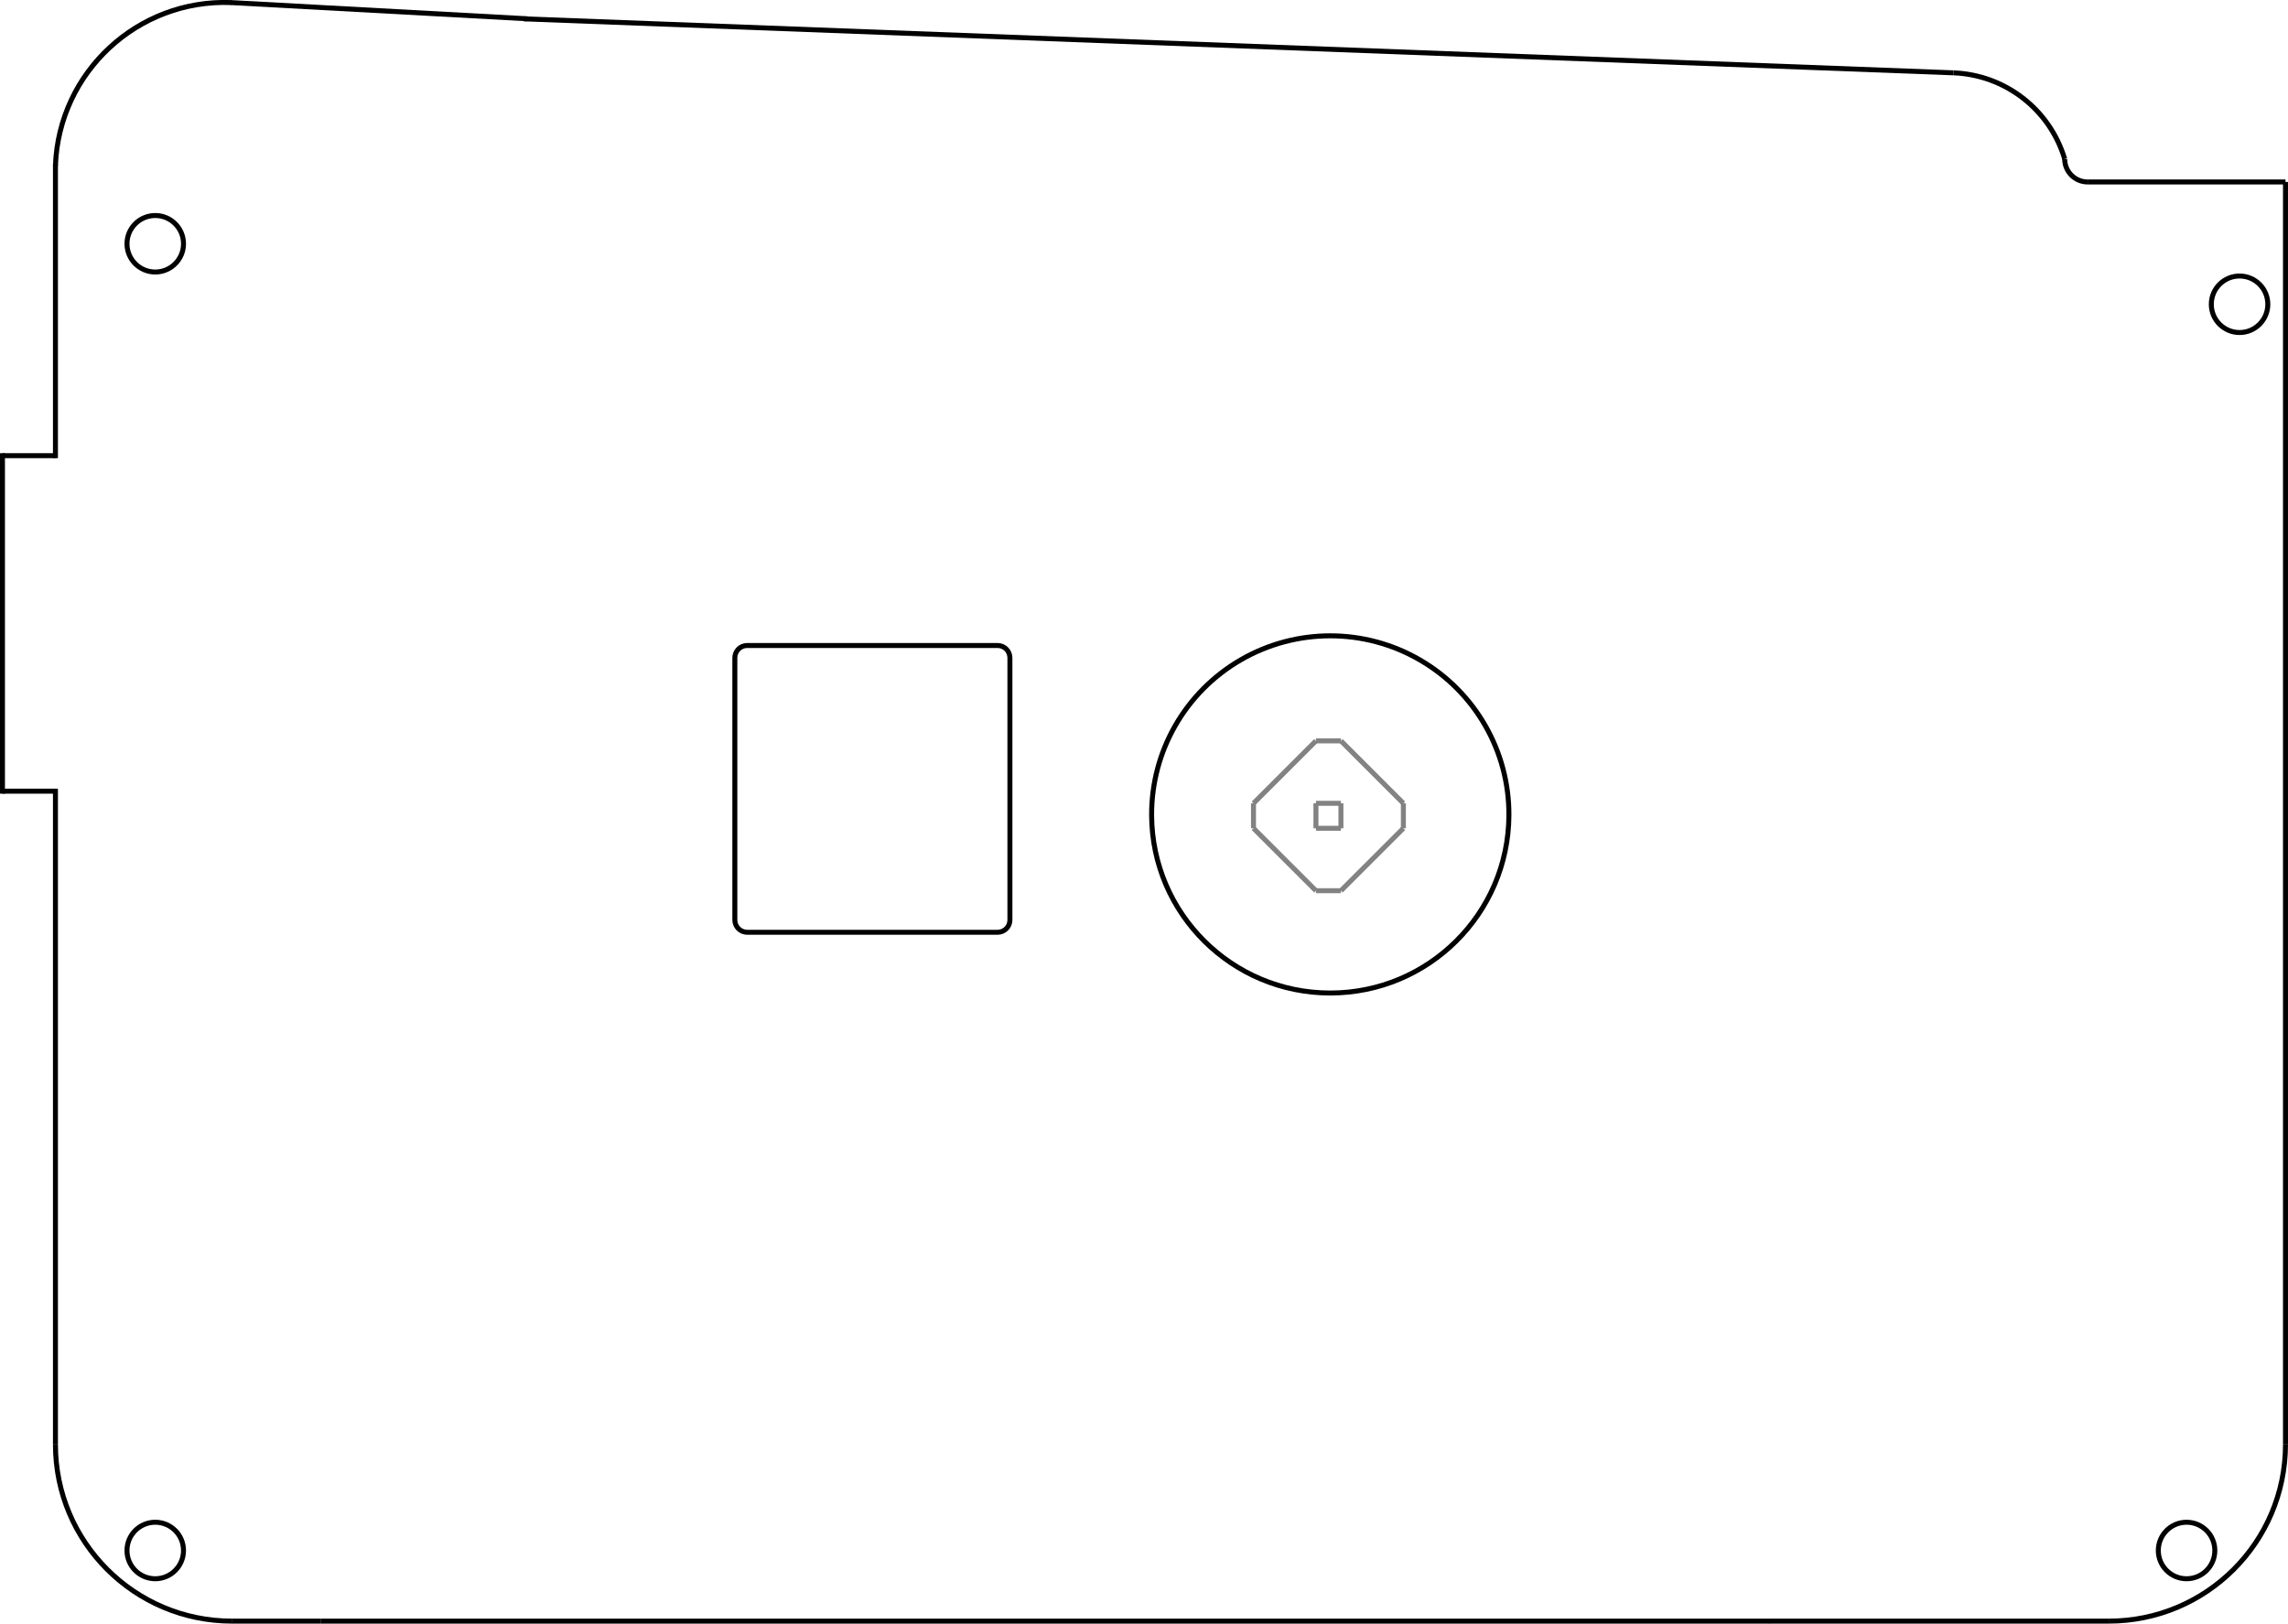
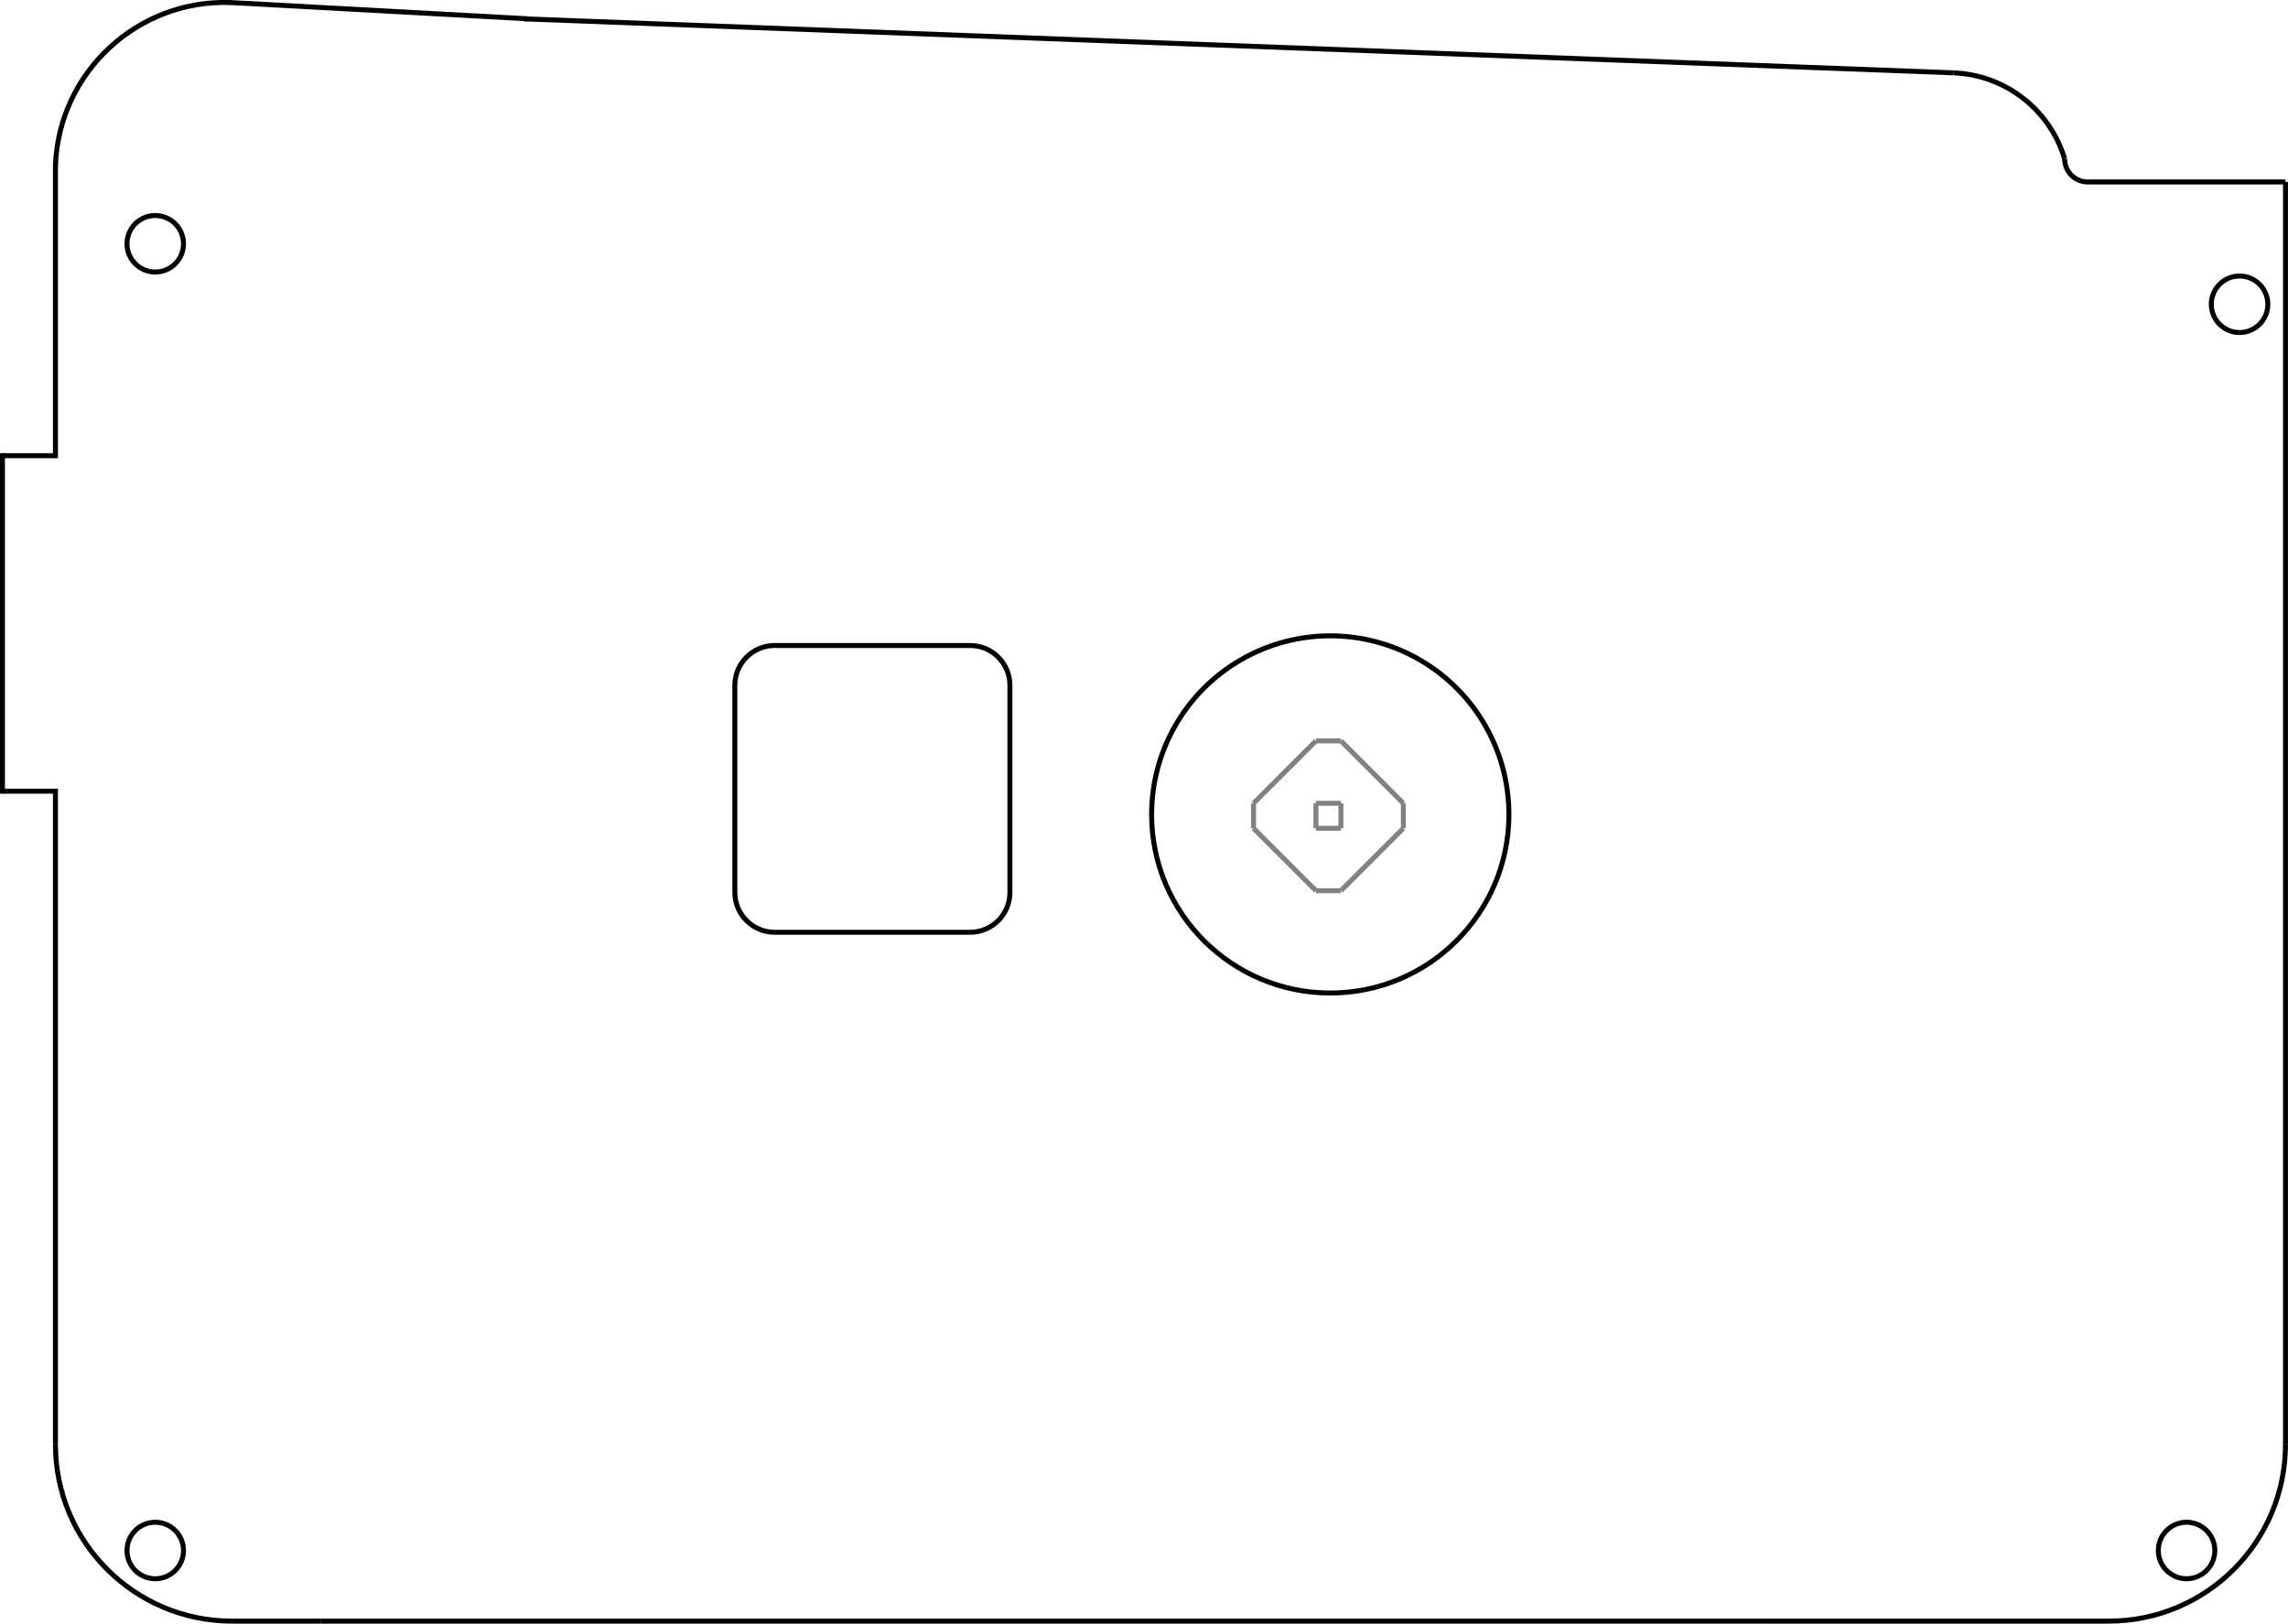
<svg xmlns="http://www.w3.org/2000/svg" width="458.969" height="325.805" id="svg3004" version="1.1">
  <defs id="defs3008">
    <marker id="DistanceX" orient="auto" refX="0" refY="0" style="overflow:visible">
      <path d="M 3,-3 -3,3 M 0,-5 0,5" style="stroke:#000000;stroke-width:0.5" id="path3011" />
    </marker>
    <pattern height="8" id="Hatch" patternUnits="userSpaceOnUse" width="8" x="0" y="0">
      <path d="M8 4 l-4,4" linecap="square" stroke="#000000" stroke-width="0.25" id="path3014" />
      <path d="M6 2 l-4,4" linecap="square" stroke="#000000" stroke-width="0.25" id="path3016" />
      <path d="M4 0 l-4,4" linecap="square" stroke="#000000" stroke-width="0.25" id="path3018" />
    </pattern>
    <symbol id="*Model_Space" />
    <symbol id="*Paper_Space" />
    <symbol id="*Paper_Space0" />
    <symbol id="LONGP100">
      <path d="m -1.772,1054.134 3.543,0 a 1.772,1.772 0 0 0 0,-3.543 l -3.543,0 a 1.772,1.772 0 0 0 0,3.543 z" style="fill:none;stroke:#000000" id="path3024" />
    </symbol>
    <symbol id="RECT" />
    <symbol id="PIE">
      <path d="m 1.772,1052.362 a 1.772,1.772 0 1 0 -3.543,0 1.772,1.772 0 1 0 3.543,0 z" style="fill:none;stroke:#000000" id="path3028" />
    </symbol>
    <symbol id="OCTAGONP">
      <path d="m -1.772,1053.096 0,-1.468 1.038,-1.038 1.468,0 1.038,1.038 0,1.468 -1.038,1.038 -1.468,0 -1.038,-1.038 z" style="fill:none;stroke:#000000" id="path3031" />
    </symbol>
    <symbol id="SQUAREP" />
    <symbol id="ROUNDP">
      <path d="m 1.772,1052.362 a 1.772,1.772 0 1 0 -3.543,0 1.772,1.772 0 1 0 3.543,0 z" style="fill:none;stroke:#000000" id="path3035" />
    </symbol>
    <symbol id="ANNULUSP">
      <path d="m 1.772,1052.362 a 1.772,1.772 0 1 0 -3.543,0 1.772,1.772 0 1 0 3.543,0 z" style="fill:none;stroke:#000000" id="path3038" />
    </symbol>
    <symbol id="THERMALP">
      <path d="m -0.843,1050.768 1.686,0" style="fill:none;stroke:#000000" id="path3041" />
      <path d="m 1.594,1051.519 0,1.686" style="fill:none;stroke:#000000" id="path3043" />
      <path d="m 0.843,1053.957 -1.686,0" style="fill:none;stroke:#000000" id="path3045" />
      <path d="m -1.594,1053.205 0,-1.686" style="fill:none;stroke:#000000" id="path3047" />
    </symbol>
    <symbol id="OCTAGONV">
      <path d="m -1.772,1053.096 0,-1.468 1.038,-1.038 1.468,0 1.038,1.038 0,1.468 -1.038,1.038 -1.468,0 -1.038,-1.038 z" style="fill:none;stroke:#000000" id="path3050" />
    </symbol>
    <symbol id="SQUAREV" />
    <symbol id="ROUNDV">
      <path d="m 1.772,1052.362 a 1.772,1.772 0 1 0 -3.543,0 1.772,1.772 0 1 0 3.543,0 z" style="fill:none;stroke:#000000" id="path3054" />
    </symbol>
    <symbol id="ANNULUSV">
      <path d="m 1.772,1052.362 a 1.772,1.772 0 1 0 -3.543,0 1.772,1.772 0 1 0 3.543,0 z" style="fill:none;stroke:#000000" id="path3057" />
    </symbol>
    <symbol id="THERMALV">
      <path d="m -0.843,1050.768 1.686,0" style="fill:none;stroke:#000000" id="path3060" />
      <path d="m 1.594,1051.519 0,1.686" style="fill:none;stroke:#000000" id="path3062" />
      <path d="m 0.843,1053.957 -1.686,0" style="fill:none;stroke:#000000" id="path3064" />
      <path d="m -1.594,1053.205 0,-1.686" style="fill:none;stroke:#000000" id="path3066" />
    </symbol>
  </defs>
  <g id="g3068" transform="translate(-29.09375,-727.0705)" />
  <g id="g3070" transform="translate(-29.09375,-727.0705)">
    <path d="m 40.217,1016.927 0,-131.591" style="fill:none;stroke:#000000;stroke-width:1;stroke-opacity:1" id="path3072" />
    <path d="m 40.217,885.827 -10.63,0" style="fill:none;stroke:#000000;stroke-opacity:1" id="path3074" />
    <path d="m 29.587,886.324 0,-68.318" style="fill:none;stroke:#000000;stroke-width:1;stroke-opacity:1" id="path3076" />
    <path d="m 29.587,818.504 10.63,0" style="fill:none;stroke:#000000;stroke-opacity:1" id="path3078" />
    <path d="m 40.217,819.001 0,-58.931" style="fill:none;stroke:#000000;stroke-width:1;stroke-opacity:1" id="path3080" />
    <path d="m 452.091,1052.362 a 35.451,35.451 0 0 0 35.468,-35.433" style="fill:none;stroke:#000000;stroke-opacity:1" id="path3082" />
    <path d="m 452.091,1052.362 -68.049,0" style="fill:none;stroke:#000000;stroke-opacity:1" id="path3084" />
    <path d="m 384.141,1052.363 -290.634,0" style="fill:none;stroke:#000000;stroke-width:1;stroke-opacity:1" id="path3092" />
    <path d="m 93.498,1052.362 -17.913,0" style="fill:none;stroke:#000000;stroke-width:1;stroke-opacity:1" id="path3100" />
    <path d="m 40.217,1016.929 a 35.433,35.433 0 0 0 35.433,35.433" style="fill:none;stroke:#000000;stroke-opacity:1" id="path3102" />
    <path d="m 487.559,763.583 0,253.346" style="fill:none;stroke:#000000;stroke-opacity:1" id="path3104" />
    <path d="M 134.17,730.851 420.945,741.685" style="fill:none;stroke:#000000;stroke-width:1;stroke-opacity:1" id="path3138" />
    <path d="M 75.472,727.583 A 34.004,34.004 0 0 0 40.216,760.287" style="fill:none;stroke:#000000;stroke-opacity:1" id="path3152" />
    <path d="M 443.268,758.977 A 24.255,24.255 0 0 0 420.945,741.685" style="fill:none;stroke:#000000;stroke-opacity:1" id="path3156" />
    <path d="m 443.268,758.976 a 4.606,4.606 0 0 0 4.606,4.606" style="fill:none;stroke:#000000;stroke-opacity:1" id="path3158" />
    <path d="m 447.874,763.583 39.685,0" style="fill:none;stroke:#000000;stroke-opacity:1" id="path3160" />
    <path d="m 65.906,775.984 a 5.669,5.669 0 1 0 -11.339,0 5.669,5.669 0 1 0 11.339,0 z" style="fill:none;stroke:#000000;stroke-opacity:1" id="path3162" />
    <path d="m 65.906,1038.189 a 5.669,5.669 0 1 0 -11.339,0 5.669,5.669 0 1 0 11.339,0 z" style="fill:none;stroke:#000000;stroke-opacity:1" id="path3164" />
    <path d="m 473.386,1038.189 a 5.669,5.669 0 1 0 -11.339,0 5.669,5.669 0 1 0 11.339,0 z" style="fill:none;stroke:#000000;stroke-opacity:1" id="path3166" />
    <path d="m 484.016,788.124 a 5.669,5.669 0 1 0 -11.339,0 5.669,5.669 0 1 0 11.339,0 z" style="fill:none;stroke:#000000;stroke-opacity:1" id="path3168" />
    <path d="m 75.298,727.58 59.626,3.263" style="fill:none;stroke:#000000;stroke-width:1;stroke-opacity:1" id="path3138-8" />
    <path d="m 331.779,890.679 a 35.837,35.837 0 1 0 -71.673,0 35.837,35.837 0 0 0 71.673,0 z" style="fill:none;stroke:#000000;stroke-width:1;stroke-opacity:1" id="path3162-5" />
-     <rect style="fill:none;stroke:#000000;stroke-width:1;stroke-linecap:butt;stroke-linejoin:miter;stroke-miterlimit:0;stroke-opacity:1;stroke-dasharray:none;stroke-dashoffset:0" id="rect26123" width="55.179" height="57.544" x="147.408" y="129.524" transform="translate(29.09375,727.0705)" ry="2.473" />
+     <rect style="fill:none;stroke:#000000;stroke-width:1;stroke-linecap:butt;stroke-linejoin:round;stroke-miterlimit:0;stroke-opacity:1;stroke-dasharray:none;stroke-dashoffset:0" id="rect26123" width="55.179" height="57.544" x="147.408" y="129.524" transform="translate(29.09375,727.0705)" ry="7.991" />
  </g>
  <g id="g3174" transform="translate(-29.09375,-727.0705)">
    <path d="m 293.07,875.733 5.011,0" style="fill:none;stroke:#828282;stroke-opacity:1" id="path3176" />
    <path d="m 298.081,875.733 12.527,12.527" style="fill:none;stroke:#828282;stroke-opacity:1" id="path3178" />
    <path d="m 310.608,888.261 0,5.011" style="fill:none;stroke:#828282;stroke-opacity:1" id="path3180" />
    <path d="m 310.608,893.272 -12.527,12.527" style="fill:none;stroke:#828282;stroke-opacity:1" id="path3182" />
    <path d="m 298.081,905.799 -5.011,0" style="fill:none;stroke:#828282;stroke-opacity:1" id="path3184" />
    <path d="M 293.07,905.799 280.543,893.272" style="fill:none;stroke:#828282;stroke-opacity:1" id="path3186" />
    <path d="m 280.543,893.272 0,-5.011" style="fill:none;stroke:#828282;stroke-opacity:1" id="path3188" />
    <path d="m 280.543,888.261 12.527,-12.527" style="fill:none;stroke:#828282;stroke-opacity:1" id="path3190" />
    <path d="m 298.081,888.261 -5.011,0" style="fill:none;stroke:#828282;stroke-opacity:1" id="path3192" />
    <path d="m 293.07,888.261 0,5.011" style="fill:none;stroke:#828282;stroke-opacity:1" id="path3194" />
    <path d="m 293.07,893.272 5.011,0" style="fill:none;stroke:#828282;stroke-opacity:1" id="path3196" />
    <path d="m 298.081,893.272 0,-5.011" style="fill:none;stroke:#828282;stroke-opacity:1" id="path3198" />
  </g>
</svg>
